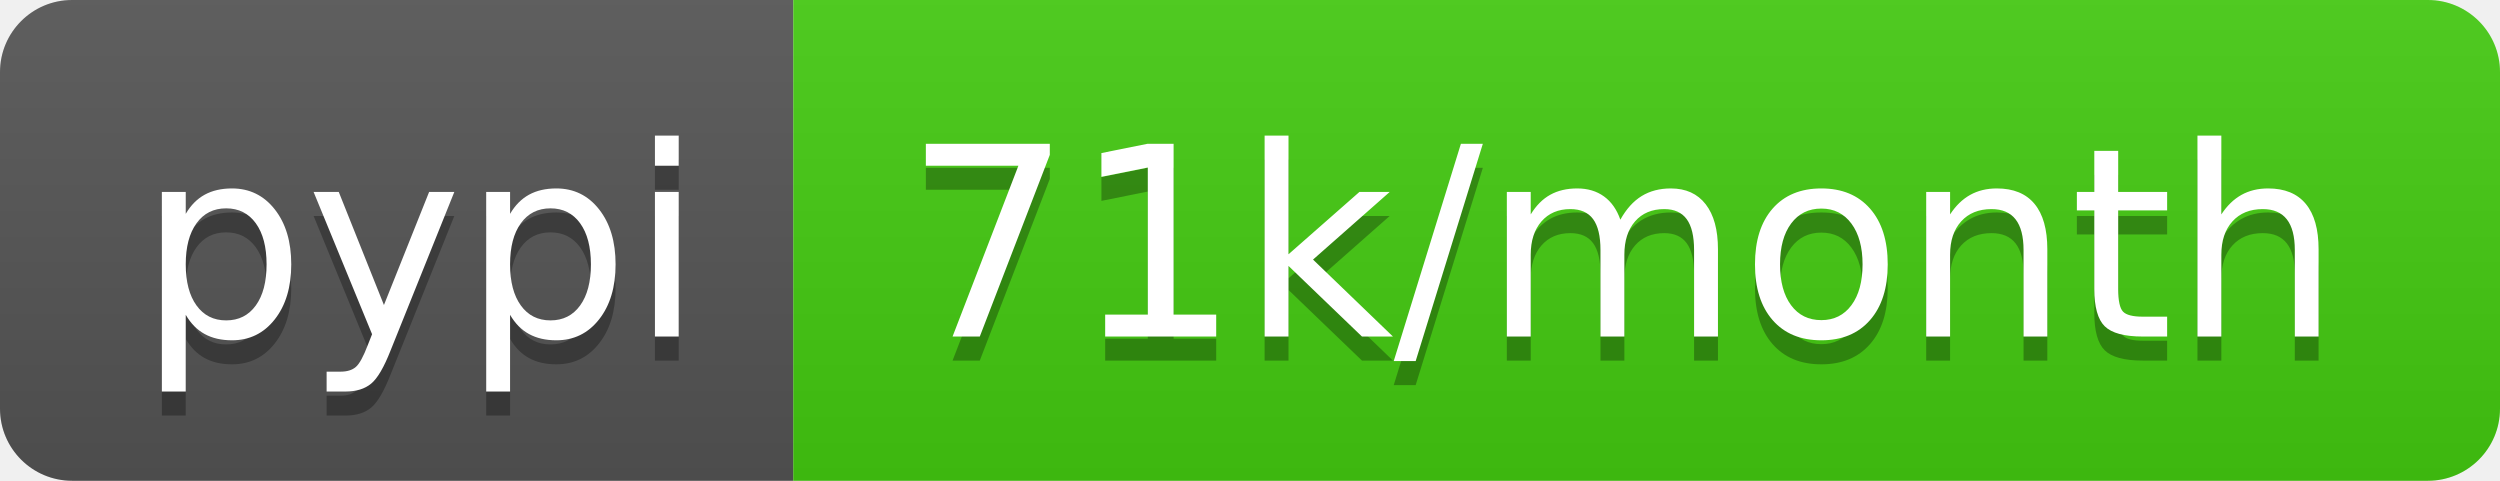
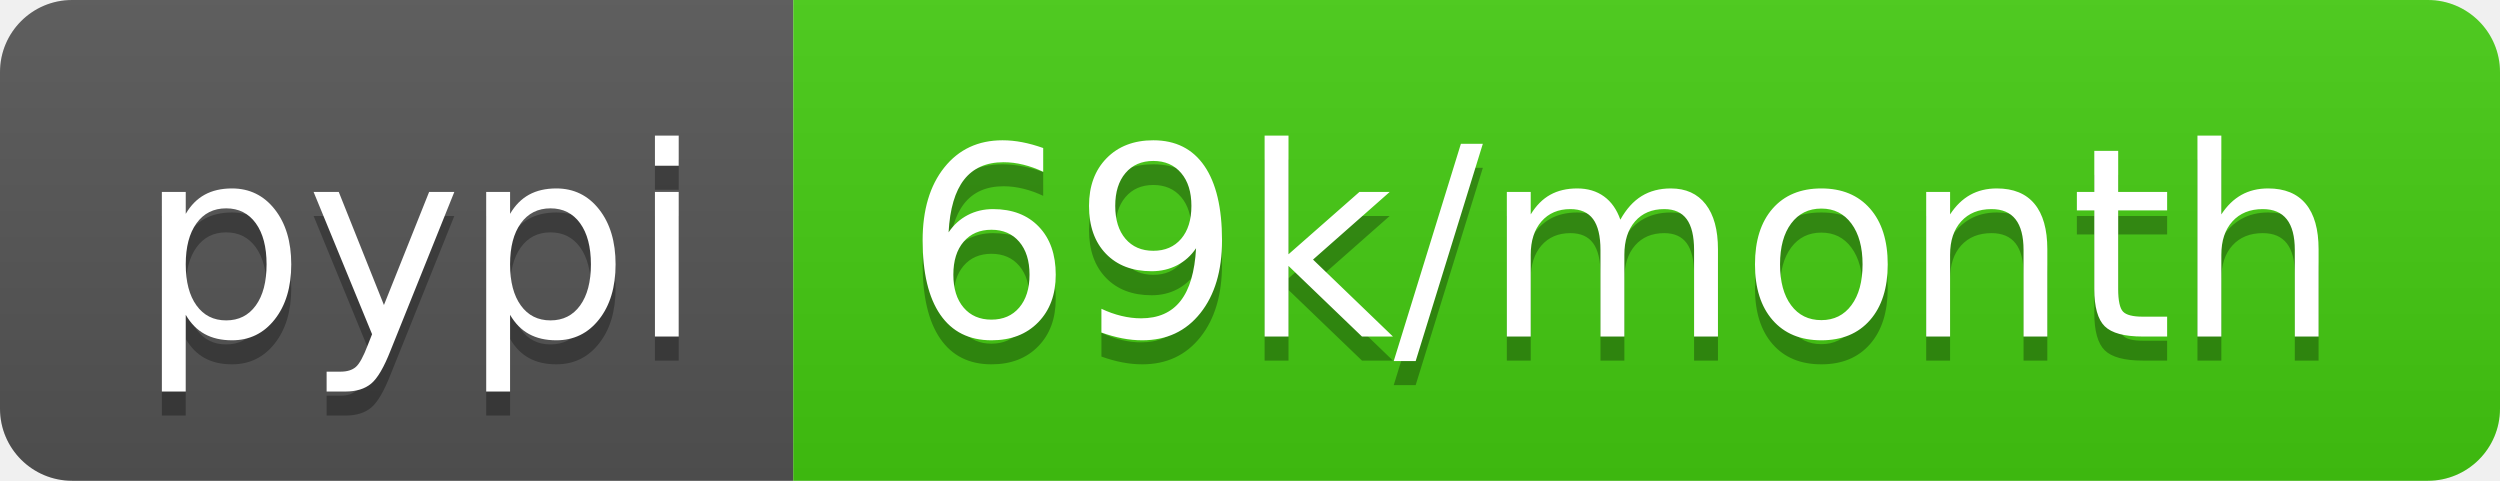
<svg xmlns="http://www.w3.org/2000/svg" width="104" height="20">
-   <linearGradient id="b" x2="0" y2="100%">
+   <linearGradient id="s" x2="0" y2="100%">
    <stop offset="0" stop-color="#bbb" stop-opacity=".1" />
    <stop offset="1" stop-opacity=".1" />
  </linearGradient>
-   <clipPath id="a">
+   <clipPath id="r">
    <rect width="104" height="20" rx="3" fill="#fff" />
  </clipPath>
-   <g clip-path="url(#a)">
-     <path fill="#555" d="M0 0h33v20H0z" />
-     <path fill="#4c1" d="M33 0h71v20H33z" />
-     <path fill="url(#b)" d="M0 0h104v20H0z" />
+   <g clip-path="url(#r)">
+     <rect width="33" height="20" fill="#555" />
+     <rect x="33" width="71" height="20" fill="#4c1" />
+     <rect width="104" height="20" fill="url(#s)" />
  </g>
  <g fill="#fff" text-anchor="middle" font-family="DejaVu Sans,Verdana,Geneva,sans-serif" font-size="110">
    <text x="175" y="150" fill="#010101" fill-opacity=".3" transform="scale(.1)" textLength="230">pypi</text>
    <text x="175" y="140" transform="scale(.1)" textLength="230">pypi</text>
-     <text x="675" y="150" fill="#010101" fill-opacity=".3" transform="scale(.1)" textLength="610">71k/month</text>
-     <text x="675" y="140" transform="scale(.1)" textLength="610">71k/month</text>
+     <text x="675" y="150" fill="#010101" fill-opacity=".3" transform="scale(.1)" textLength="610">69k/month</text>
+     <text x="675" y="140" transform="scale(.1)" textLength="610">69k/month</text>
  </g>
</svg>
